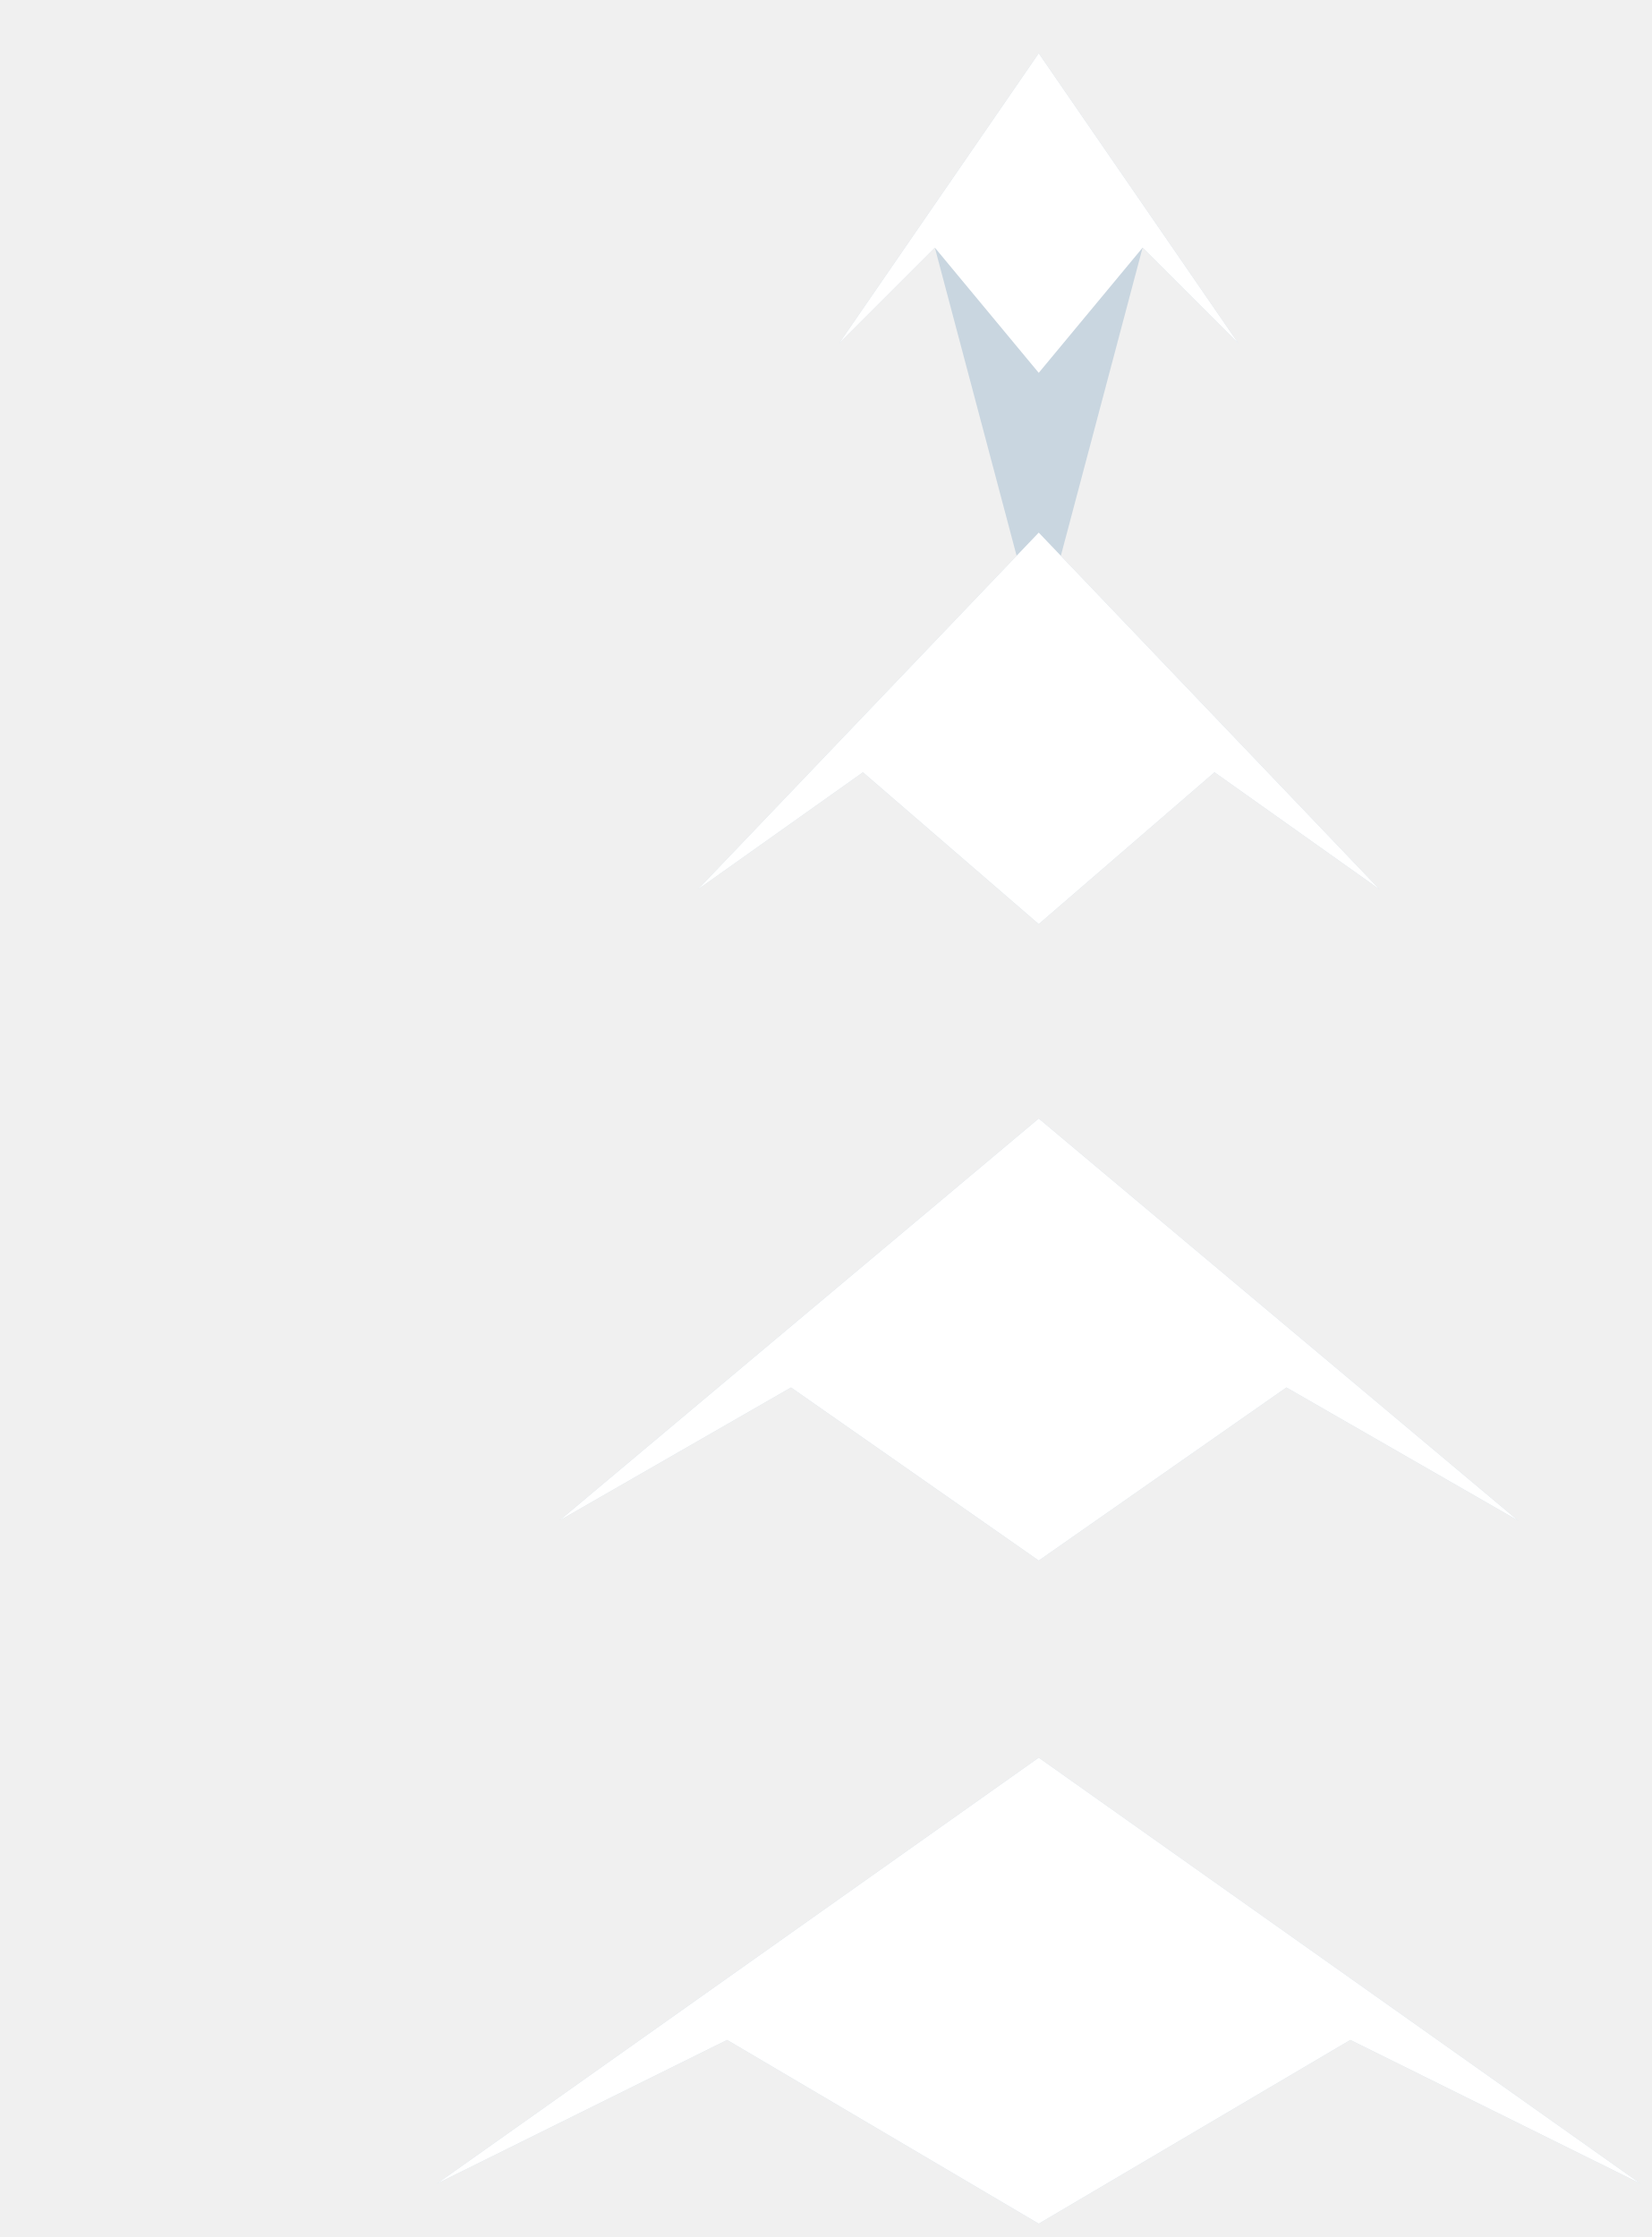
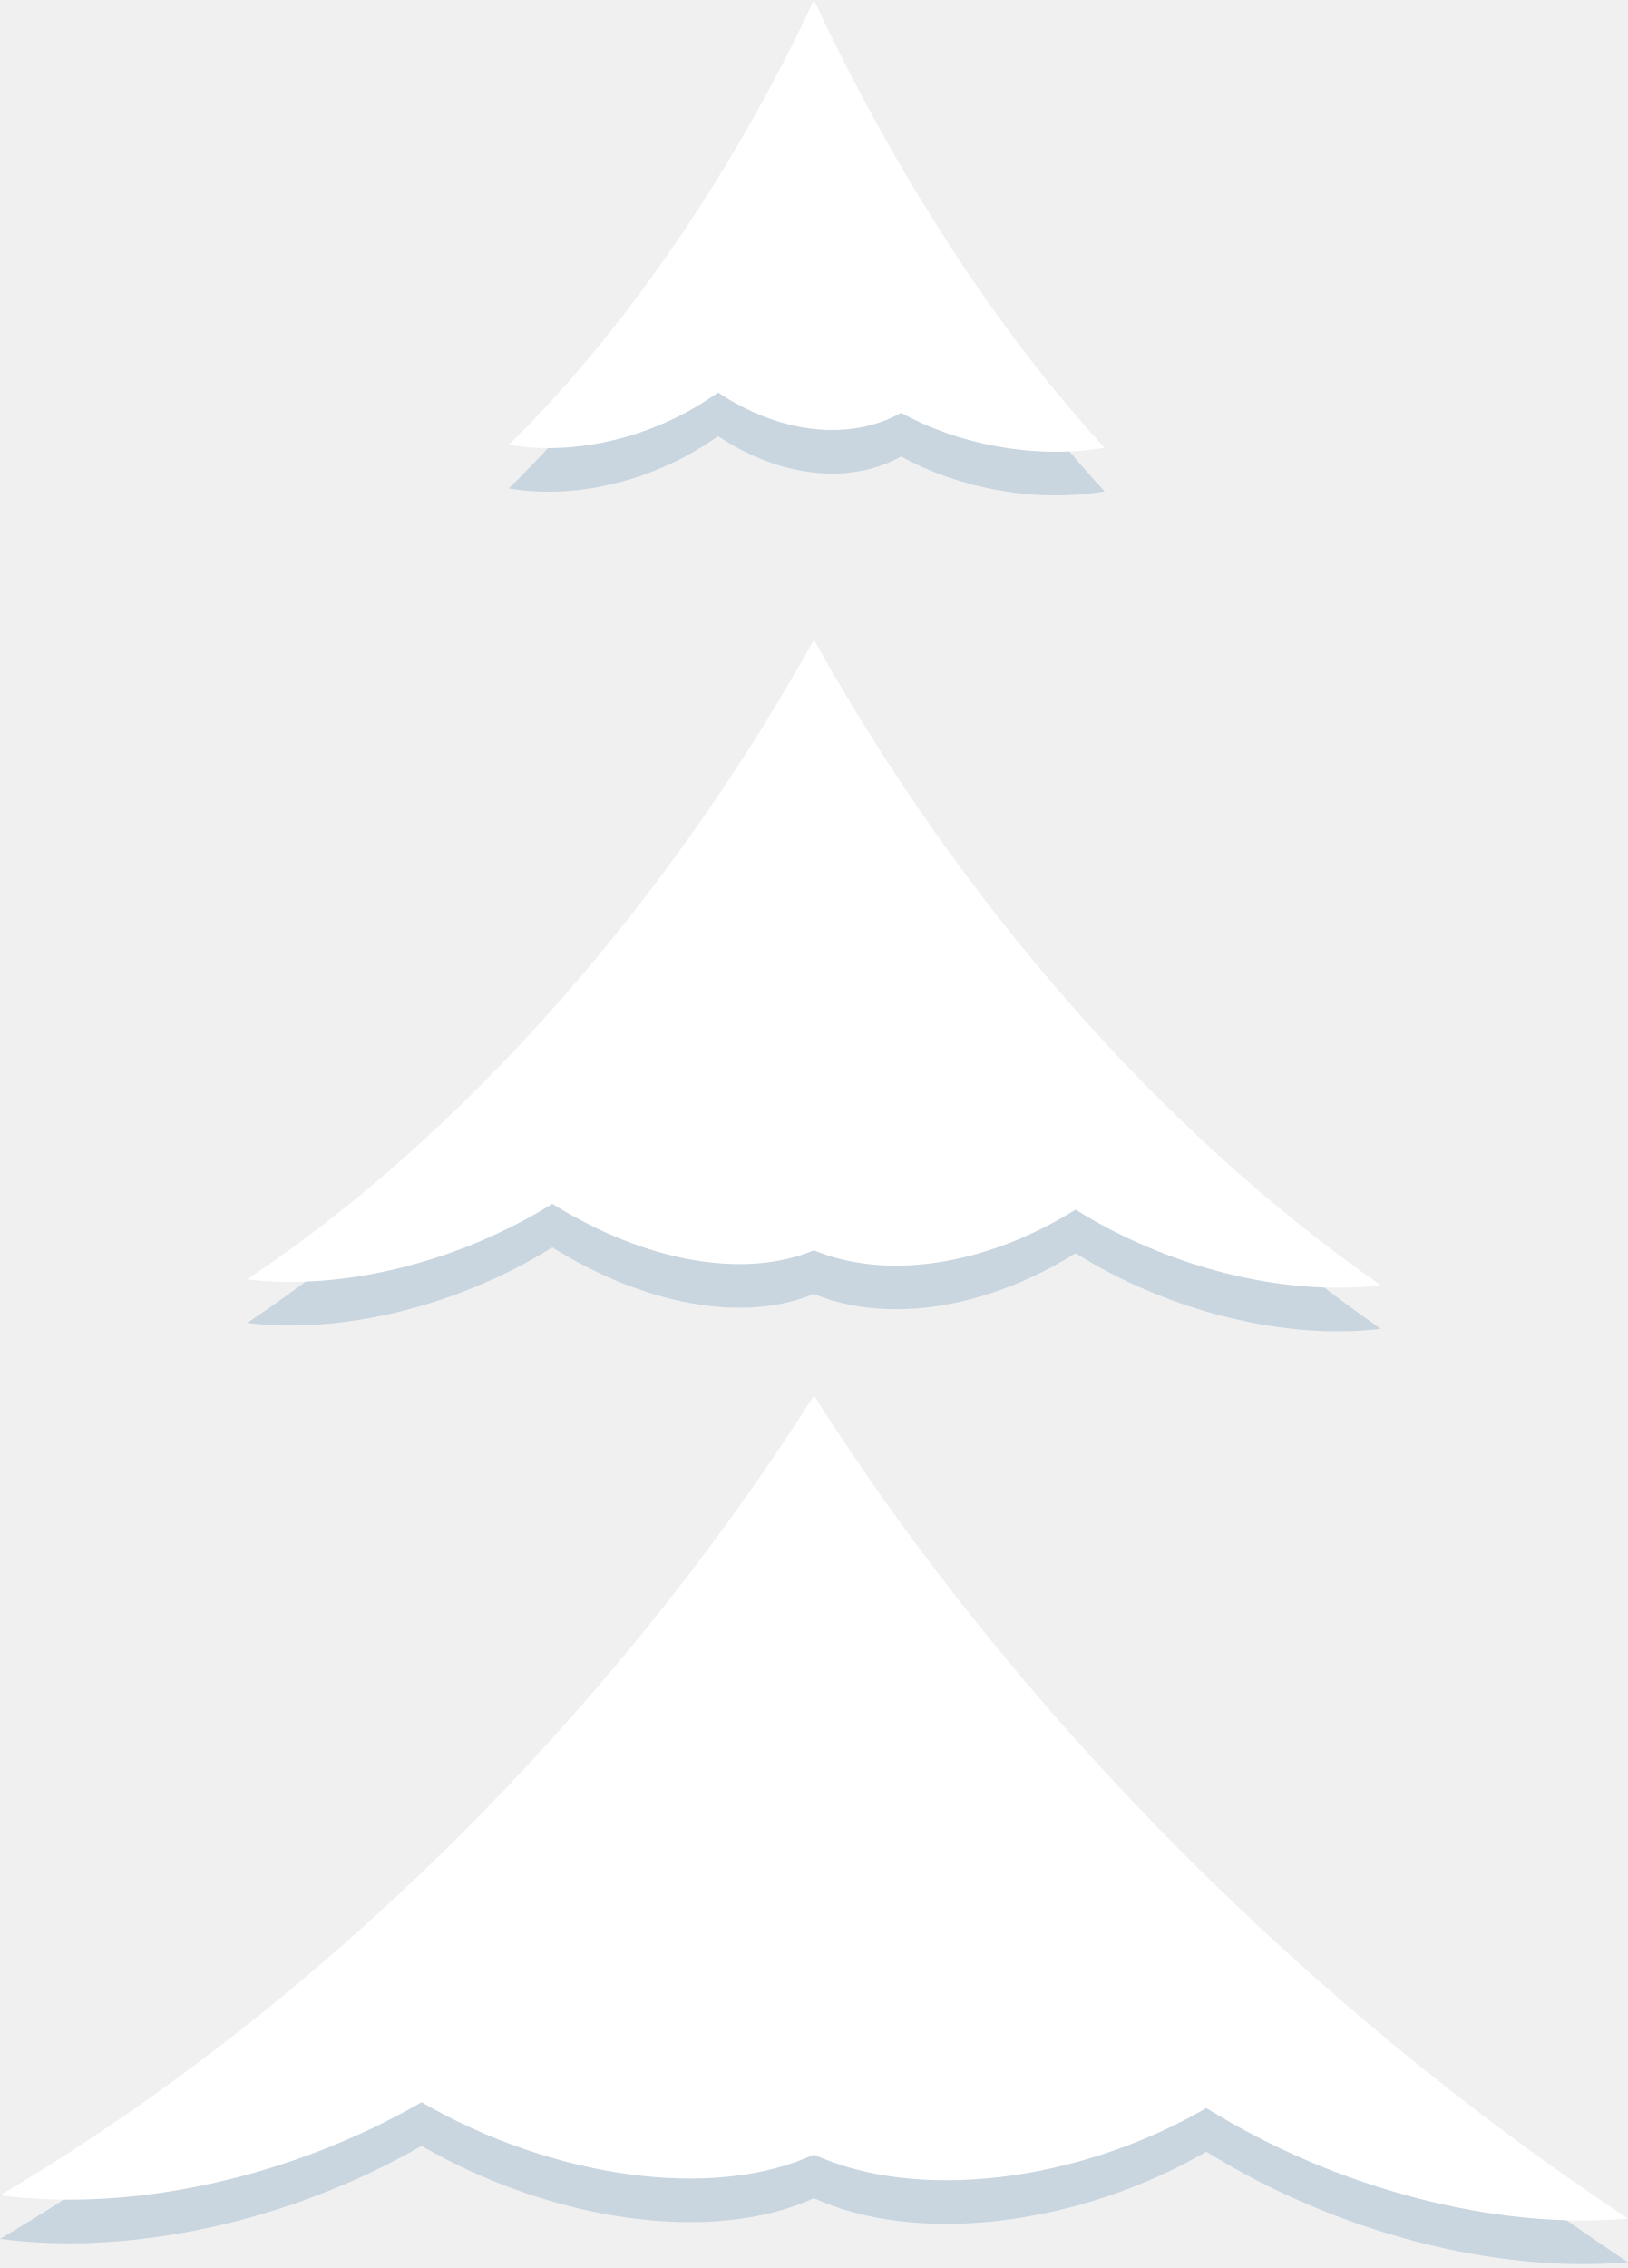
- <svg xmlns="http://www.w3.org/2000/svg" width="186" height="252" viewBox="0 0 62 84">
-   <polygon points="39,66 16.4,82.0 27.3,76.6 39,83.5 50.7,76.6 61.6,82.0" fill="#c9d6e0" />
-   <polygon points="39,42 21.0,57.1 29.7,52.1 39,58.6 48.3,52.1 57.0,57.1" fill="#c9d6e0" />
-   <polygon points="39,20 26.2,33.4 32.4,29.0 39,34.7 45.6,29.0 51.8,33.4" fill="#c9d6e0" />
-   <polygon points="39,2 31.5,12.9 35.1,9.3 39,24.0 42.9,9.3 46.5,12.9" fill="#c9d6e0" />
-   <polygon points="39,66 16.4,82.0 27.3,76.6 39,83.5 50.7,76.6 61.6,82.0" fill="#ffffff" />
-   <polygon points="39,42 21.0,57.1 29.7,52.1 39,58.6 48.3,52.1 57.0,57.1" fill="#ffffff" />
-   <polygon points="39,20 26.2,33.4 32.4,29.0 39,34.7 45.6,29.0 51.8,33.4" fill="#ffffff" />
-   <polygon points="39,2 31.5,12.9 35.1,9.3 39,14.0 42.9,9.3 46.5,12.9" fill="#ffffff" />
+ <svg xmlns="http://www.w3.org/2000/svg" width="168" height="234" viewBox="14 10 56 78">
+   <g fill="#C9D6E0">
+     <path d="M 42,59.5 C 35,70.5 25,80.5 14,87              C 18.5,87.6 24,86.4 28.5,83.8 C 33,86.4 38.5,87.2 42,85.6              C 45.5,87.2 51,86.6 55.5,84 C 60,86.8 65.5,88.2 70,87.8              C 59,80.5 49,70.5 42,59.5 Z" />
+     <path d="M 42,33.5 C 37,42.5 30,50.5 22.5,55.5              C 25.8,55.9 29.8,54.9 33,52.9 C 36.2,54.9 39.6,55.5 42,54.5              C 44.4,55.5 47.8,55.1 51,53.1 C 54.2,55.1 58.2,56.1 61.5,55.7              C 54,50.5 47,42.5 42,33.5 Z" />
+     <path d="M 42,11.5 C 39.2,17.5 35.4,23 31.5,26.8              C 33.9,27.2 36.6,26.5 38.7,25 C 40.8,26.4 43.2,26.7 45,25.7              C 47,26.8 49.6,27.3 52,26.9              C 48.4,23 44.8,17.5 42,11.5 Z" />
+   </g>
+   <g fill="#FFFFFF">
+     <path d="M 42,58 C 35,69 25,79 14,85.5              C 18.5,86.1 24,84.9 28.5,82.3 C 33,84.9 38.5,85.7 42,84.1              C 45.5,85.7 51,85.1 55.5,82.5 C 60,85.3 65.5,86.7 70,86.3              C 59,79 49,69 42,58 Z" />
+     <path d="M 42,32 C 37,41 30,49 22.5,54              C 25.8,54.4 29.8,53.4 33,51.4 C 36.2,53.4 39.6,54 42,53              C 44.4,54 47.8,53.6 51,51.6 C 54.2,53.6 58.2,54.6 61.5,54.2              C 54,49 47,41 42,32 Z" />
+     <path d="M 42,10 C 39.2,16 35.4,21.5 31.5,25.3              C 33.9,25.7 36.6,25 38.7,23.5 C 40.8,24.9 43.2,25.2 45,24.2              C 47,25.3 49.6,25.8 52,25.4              C 48.4,21.5 44.8,16 42,10 Z" />
+   </g>
</svg>
